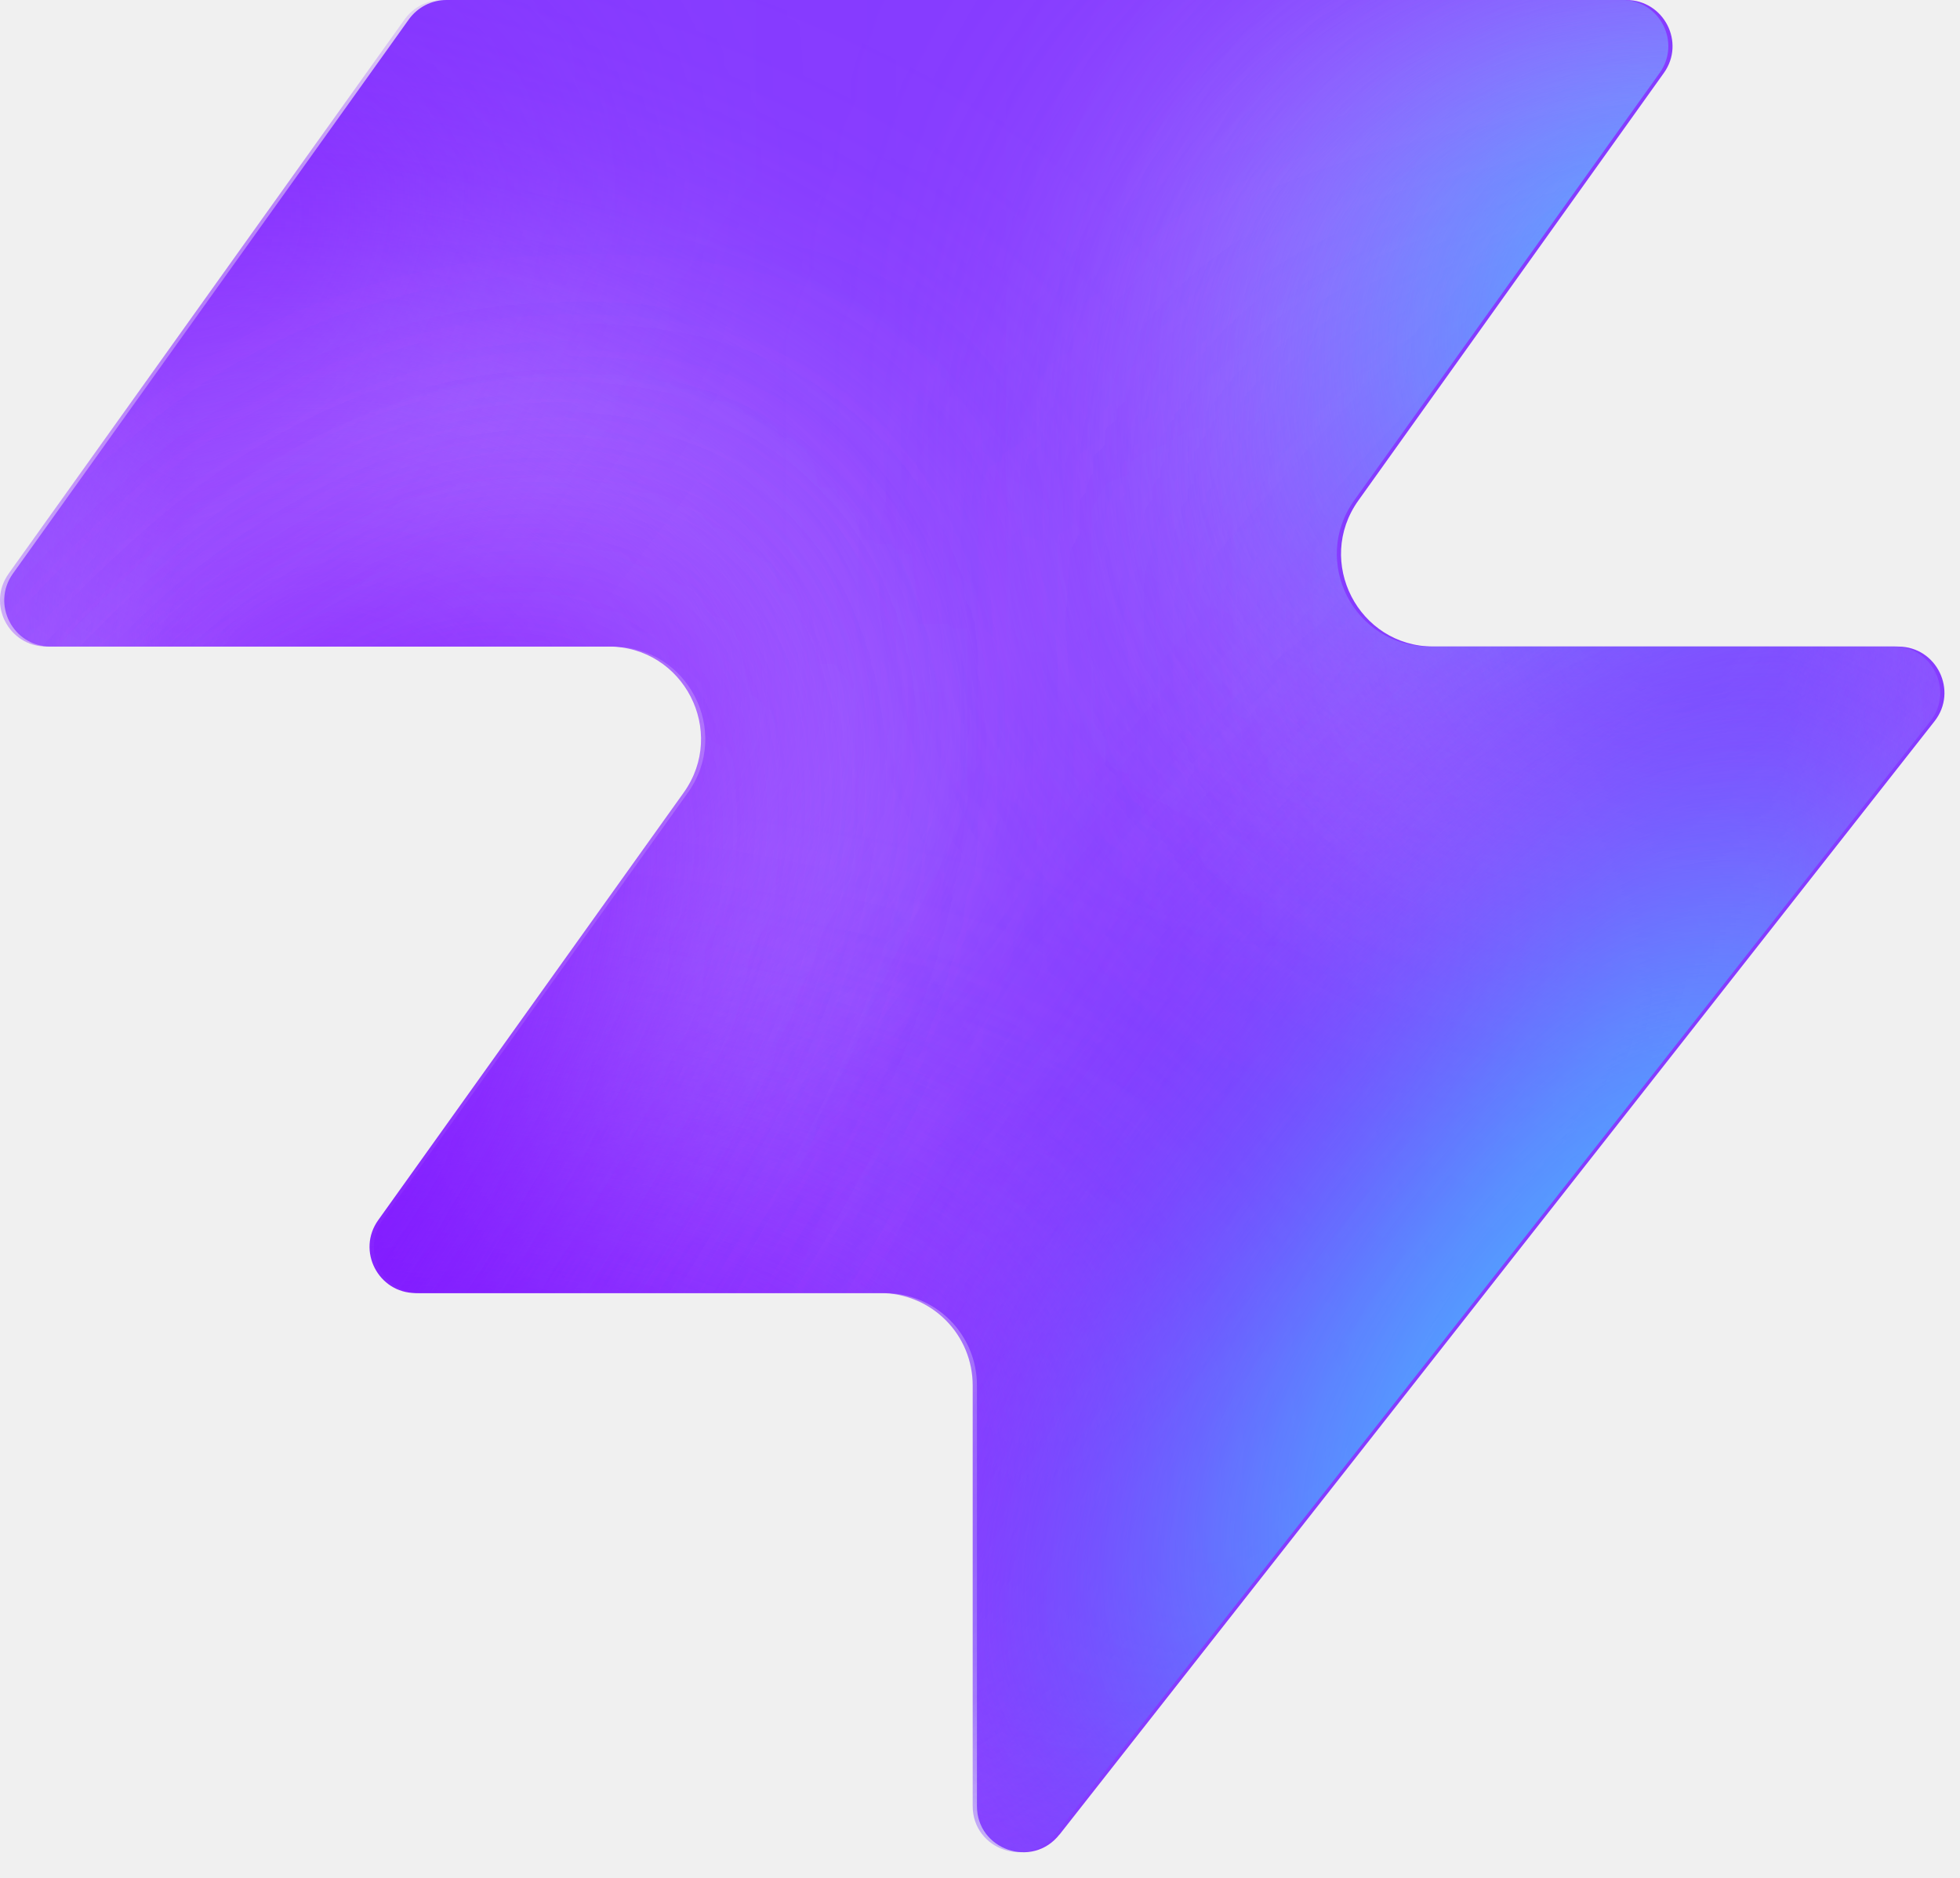
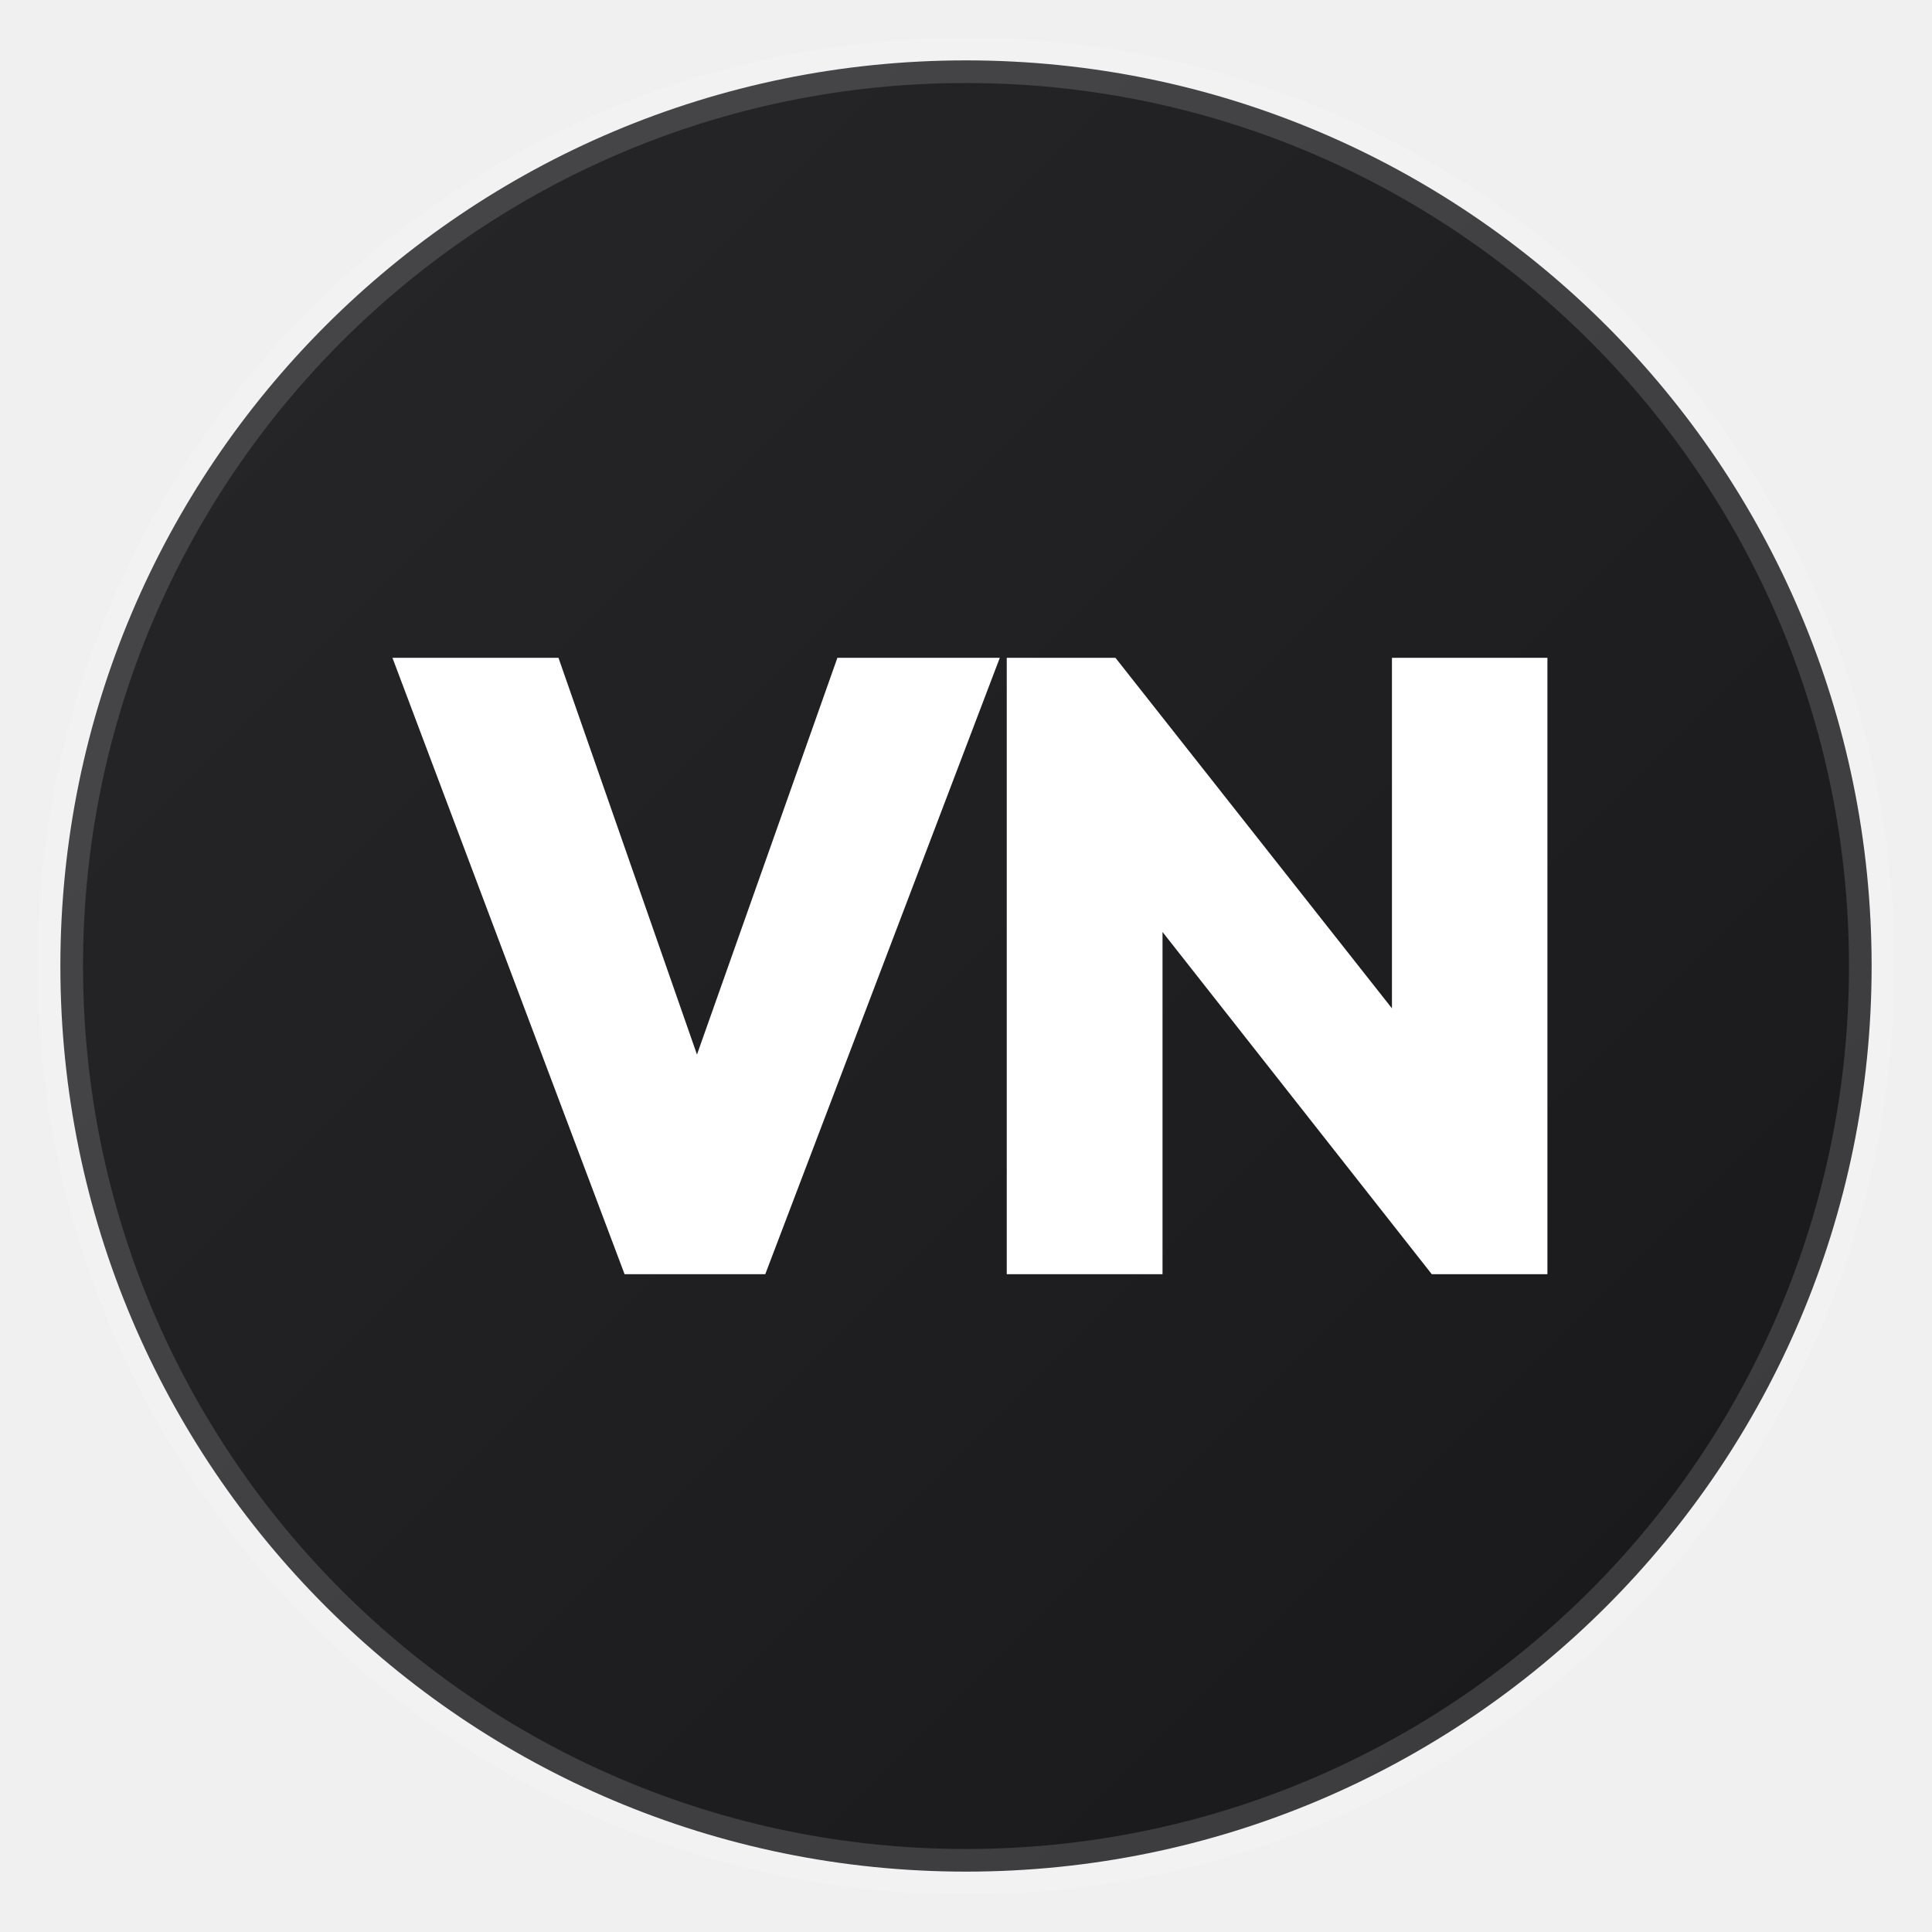
- <svg xmlns="http://www.w3.org/2000/svg" width="48" height="46" fill="none" viewBox="0 0 48 46">
-   <path fill="#863bff" d="M25.946 44.938c-.664.845-2.021.375-2.021-.698V33.937a2.26 2.26 0 0 0-2.262-2.262H10.287c-.92 0-1.456-1.04-.92-1.788l7.48-10.471c1.07-1.497 0-3.578-1.842-3.578H1.237c-.92 0-1.456-1.04-.92-1.788L10.013.474c.214-.297.556-.474.92-.474h28.894c.92 0 1.456 1.04.92 1.788l-7.48 10.471c-1.07 1.498 0 3.579 1.842 3.579h11.377c.943 0 1.473 1.088.89 1.83L25.947 44.94z" style="fill:#863bff;fill:color(display-p3 .525 .23 1);fill-opacity:1" />
-   <mask id="a" width="48" height="46" x="0" y="0" maskUnits="userSpaceOnUse" style="mask-type:alpha">
-     <path fill="#000" d="M25.842 44.938c-.664.844-2.021.375-2.021-.698V33.937a2.26 2.26 0 0 0-2.262-2.262H10.183c-.92 0-1.456-1.04-.92-1.788l7.48-10.471c1.07-1.498 0-3.579-1.842-3.579H1.133c-.92 0-1.456-1.04-.92-1.787L9.91.473c.214-.297.556-.474.92-.474h28.894c.92 0 1.456 1.04.92 1.788l-7.48 10.471c-1.07 1.498 0 3.578 1.842 3.578h11.377c.943 0 1.473 1.088.89 1.832L25.843 44.94z" style="fill:#000;fill-opacity:1" />
-   </mask>
-   <g mask="url(#a)">
-     <g filter="url(#b)">
-       <ellipse cx="5.508" cy="14.704" fill="#ede6ff" rx="5.508" ry="14.704" style="fill:#ede6ff;fill:color(display-p3 .927 .903 1);fill-opacity:1" transform="matrix(.00324 1 1 -.00324 -4.47 31.516)" />
-     </g>
-     <g filter="url(#c)">
-       <ellipse cx="10.399" cy="29.851" fill="#ede6ff" rx="10.399" ry="29.851" style="fill:#ede6ff;fill:color(display-p3 .927 .903 1);fill-opacity:1" transform="matrix(.00324 1 1 -.00324 -39.328 7.883)" />
-     </g>
-     <g filter="url(#d)">
-       <ellipse cx="5.508" cy="30.487" fill="#7e14ff" rx="5.508" ry="30.487" style="fill:#7e14ff;fill:color(display-p3 .492 .077 1);fill-opacity:1" transform="rotate(89.814 -25.913 -14.639)scale(1 -1)" />
-     </g>
-     <g filter="url(#e)">
-       <ellipse cx="5.508" cy="30.599" fill="#7e14ff" rx="5.508" ry="30.599" style="fill:#7e14ff;fill:color(display-p3 .492 .077 1);fill-opacity:1" transform="rotate(89.814 -32.644 -3.334)scale(1 -1)" />
-     </g>
-     <g filter="url(#f)">
-       <ellipse cx="5.508" cy="30.599" fill="#7e14ff" rx="5.508" ry="30.599" style="fill:#7e14ff;fill:color(display-p3 .492 .077 1);fill-opacity:1" transform="matrix(.00324 1 1 -.00324 -34.34 30.47)" />
-     </g>
-     <g filter="url(#g)">
-       <ellipse cx="14.072" cy="22.078" fill="#ede6ff" rx="14.072" ry="22.078" style="fill:#ede6ff;fill:color(display-p3 .927 .903 1);fill-opacity:1" transform="rotate(93.35 24.506 48.493)scale(-1 1)" />
-     </g>
-     <g filter="url(#h)">
-       <ellipse cx="3.47" cy="21.501" fill="#7e14ff" rx="3.47" ry="21.501" style="fill:#7e14ff;fill:color(display-p3 .492 .077 1);fill-opacity:1" transform="rotate(89.009 28.708 47.59)scale(-1 1)" />
-     </g>
-     <g filter="url(#i)">
-       <ellipse cx="3.47" cy="21.501" fill="#7e14ff" rx="3.47" ry="21.501" style="fill:#7e14ff;fill:color(display-p3 .492 .077 1);fill-opacity:1" transform="rotate(89.009 28.708 47.59)scale(-1 1)" />
-     </g>
-     <g filter="url(#j)">
-       <ellipse cx=".387" cy="8.972" fill="#7e14ff" rx="4.407" ry="29.108" style="fill:#7e14ff;fill:color(display-p3 .492 .077 1);fill-opacity:1" transform="rotate(39.51 .387 8.972)" />
-     </g>
-     <g filter="url(#k)">
-       <ellipse cx="47.523" cy="-6.092" fill="#7e14ff" rx="4.407" ry="29.108" style="fill:#7e14ff;fill:color(display-p3 .492 .077 1);fill-opacity:1" transform="rotate(37.892 47.523 -6.092)" />
-     </g>
-     <g filter="url(#l)">
-       <ellipse cx="41.412" cy="6.333" fill="#47bfff" rx="5.971" ry="9.665" style="fill:#47bfff;fill:color(display-p3 .28 .748 1);fill-opacity:1" transform="rotate(37.892 41.412 6.333)" />
-     </g>
-     <g filter="url(#m)">
-       <ellipse cx="-1.879" cy="38.332" fill="#7e14ff" rx="4.407" ry="29.108" style="fill:#7e14ff;fill:color(display-p3 .492 .077 1);fill-opacity:1" transform="rotate(37.892 -1.88 38.332)" />
-     </g>
-     <g filter="url(#n)">
-       <ellipse cx="-1.879" cy="38.332" fill="#7e14ff" rx="4.407" ry="29.108" style="fill:#7e14ff;fill:color(display-p3 .492 .077 1);fill-opacity:1" transform="rotate(37.892 -1.88 38.332)" />
-     </g>
-     <g filter="url(#o)">
-       <ellipse cx="35.651" cy="29.907" fill="#7e14ff" rx="4.407" ry="29.108" style="fill:#7e14ff;fill:color(display-p3 .492 .077 1);fill-opacity:1" transform="rotate(37.892 35.651 29.907)" />
-     </g>
-     <g filter="url(#p)">
-       <ellipse cx="38.418" cy="32.4" fill="#47bfff" rx="5.971" ry="15.297" style="fill:#47bfff;fill:color(display-p3 .28 .748 1);fill-opacity:1" transform="rotate(37.892 38.418 32.4)" />
-     </g>
-   </g>
+ <svg xmlns="http://www.w3.org/2000/svg" viewBox="0 0 64 64" width="64" height="64">
  <defs>
-     <filter id="b" width="60.045" height="41.654" x="-19.77" y="16.149" color-interpolation-filters="sRGB" filterUnits="userSpaceOnUse">
-       <feFlood flood-opacity="0" result="BackgroundImageFix" />
-       <feBlend in="SourceGraphic" in2="BackgroundImageFix" result="shape" />
-       <feGaussianBlur result="effect1_foregroundBlur_2002_17158" stdDeviation="7.659" />
-     </filter>
-     <filter id="c" width="90.34" height="51.437" x="-54.613" y="-7.533" color-interpolation-filters="sRGB" filterUnits="userSpaceOnUse">
-       <feFlood flood-opacity="0" result="BackgroundImageFix" />
-       <feBlend in="SourceGraphic" in2="BackgroundImageFix" result="shape" />
-       <feGaussianBlur result="effect1_foregroundBlur_2002_17158" stdDeviation="7.659" />
-     </filter>
-     <filter id="d" width="79.355" height="29.4" x="-49.64" y="2.03" color-interpolation-filters="sRGB" filterUnits="userSpaceOnUse">
-       <feFlood flood-opacity="0" result="BackgroundImageFix" />
-       <feBlend in="SourceGraphic" in2="BackgroundImageFix" result="shape" />
-       <feGaussianBlur result="effect1_foregroundBlur_2002_17158" stdDeviation="4.596" />
-     </filter>
-     <filter id="e" width="79.579" height="29.4" x="-45.045" y="20.029" color-interpolation-filters="sRGB" filterUnits="userSpaceOnUse">
-       <feFlood flood-opacity="0" result="BackgroundImageFix" />
-       <feBlend in="SourceGraphic" in2="BackgroundImageFix" result="shape" />
-       <feGaussianBlur result="effect1_foregroundBlur_2002_17158" stdDeviation="4.596" />
-     </filter>
-     <filter id="f" width="79.579" height="29.4" x="-43.513" y="21.178" color-interpolation-filters="sRGB" filterUnits="userSpaceOnUse">
-       <feFlood flood-opacity="0" result="BackgroundImageFix" />
-       <feBlend in="SourceGraphic" in2="BackgroundImageFix" result="shape" />
-       <feGaussianBlur result="effect1_foregroundBlur_2002_17158" stdDeviation="4.596" />
-     </filter>
-     <filter id="g" width="74.749" height="58.852" x="15.756" y="-17.901" color-interpolation-filters="sRGB" filterUnits="userSpaceOnUse">
-       <feFlood flood-opacity="0" result="BackgroundImageFix" />
-       <feBlend in="SourceGraphic" in2="BackgroundImageFix" result="shape" />
-       <feGaussianBlur result="effect1_foregroundBlur_2002_17158" stdDeviation="7.659" />
-     </filter>
-     <filter id="h" width="61.377" height="25.362" x="23.548" y="2.284" color-interpolation-filters="sRGB" filterUnits="userSpaceOnUse">
-       <feFlood flood-opacity="0" result="BackgroundImageFix" />
-       <feBlend in="SourceGraphic" in2="BackgroundImageFix" result="shape" />
-       <feGaussianBlur result="effect1_foregroundBlur_2002_17158" stdDeviation="4.596" />
-     </filter>
-     <filter id="i" width="61.377" height="25.362" x="23.548" y="2.284" color-interpolation-filters="sRGB" filterUnits="userSpaceOnUse">
-       <feFlood flood-opacity="0" result="BackgroundImageFix" />
-       <feBlend in="SourceGraphic" in2="BackgroundImageFix" result="shape" />
-       <feGaussianBlur result="effect1_foregroundBlur_2002_17158" stdDeviation="4.596" />
-     </filter>
-     <filter id="j" width="56.045" height="63.649" x="-27.636" y="-22.853" color-interpolation-filters="sRGB" filterUnits="userSpaceOnUse">
-       <feFlood flood-opacity="0" result="BackgroundImageFix" />
-       <feBlend in="SourceGraphic" in2="BackgroundImageFix" result="shape" />
-       <feGaussianBlur result="effect1_foregroundBlur_2002_17158" stdDeviation="4.596" />
-     </filter>
-     <filter id="k" width="54.814" height="64.646" x="20.116" y="-38.415" color-interpolation-filters="sRGB" filterUnits="userSpaceOnUse">
-       <feFlood flood-opacity="0" result="BackgroundImageFix" />
-       <feBlend in="SourceGraphic" in2="BackgroundImageFix" result="shape" />
-       <feGaussianBlur result="effect1_foregroundBlur_2002_17158" stdDeviation="4.596" />
-     </filter>
-     <filter id="l" width="33.541" height="35.313" x="24.641" y="-11.323" color-interpolation-filters="sRGB" filterUnits="userSpaceOnUse">
-       <feFlood flood-opacity="0" result="BackgroundImageFix" />
-       <feBlend in="SourceGraphic" in2="BackgroundImageFix" result="shape" />
-       <feGaussianBlur result="effect1_foregroundBlur_2002_17158" stdDeviation="4.596" />
-     </filter>
-     <filter id="m" width="54.814" height="64.646" x="-29.286" y="6.009" color-interpolation-filters="sRGB" filterUnits="userSpaceOnUse">
-       <feFlood flood-opacity="0" result="BackgroundImageFix" />
-       <feBlend in="SourceGraphic" in2="BackgroundImageFix" result="shape" />
-       <feGaussianBlur result="effect1_foregroundBlur_2002_17158" stdDeviation="4.596" />
-     </filter>
-     <filter id="n" width="54.814" height="64.646" x="-29.286" y="6.009" color-interpolation-filters="sRGB" filterUnits="userSpaceOnUse">
-       <feFlood flood-opacity="0" result="BackgroundImageFix" />
-       <feBlend in="SourceGraphic" in2="BackgroundImageFix" result="shape" />
-       <feGaussianBlur result="effect1_foregroundBlur_2002_17158" stdDeviation="4.596" />
-     </filter>
-     <filter id="o" width="54.814" height="64.646" x="8.244" y="-2.416" color-interpolation-filters="sRGB" filterUnits="userSpaceOnUse">
-       <feFlood flood-opacity="0" result="BackgroundImageFix" />
-       <feBlend in="SourceGraphic" in2="BackgroundImageFix" result="shape" />
-       <feGaussianBlur result="effect1_foregroundBlur_2002_17158" stdDeviation="4.596" />
-     </filter>
-     <filter id="p" width="39.409" height="43.623" x="18.713" y="10.588" color-interpolation-filters="sRGB" filterUnits="userSpaceOnUse">
-       <feFlood flood-opacity="0" result="BackgroundImageFix" />
-       <feBlend in="SourceGraphic" in2="BackgroundImageFix" result="shape" />
-       <feGaussianBlur result="effect1_foregroundBlur_2002_17158" stdDeviation="4.596" />
-     </filter>
+     <linearGradient id="badge-grad" x1="0%" y1="0%" x2="100%" y2="100%">
+       <stop offset="0%" stop-color="#27272a" />
+       <stop offset="100%" stop-color="#18181b" />
+     </linearGradient>
+     <style>
+       .badge-base {
+         fill: url(#badge-grad);
+         stroke: rgba(255, 255, 255, 0.15);
+         stroke-width: 1.5;
+       }
+       .badge-monogram {
+         fill: #ffffff;
+       }
+       @media (prefers-color-scheme: dark) {
+         .badge-base {
+           stroke: rgba(255, 255, 255, 0.32);
+         }
+       }
+     </style>
  </defs>
+   <circle cx="32" cy="32" r="30" class="badge-base" />
+   <path class="badge-monogram" d="M 20.69 42.21 L 13.00 21.79 L 18.50 21.79 L 24.26 38.29 L 21.90 38.29 L 27.74 21.79 L 33.12 21.79 L 25.35 42.21 Z M 33.35 42.21 L 33.35 21.79 L 36.95 21.79 L 38.51 25.97 L 38.51 42.21 Z M 47.43 42.21 L 35.51 27.06 L 36.95 21.79 L 48.90 36.94 Z M 47.43 42.21 L 46.11 37.92 L 46.11 21.79 L 51.26 21.79 L 51.26 42.21 Z" />
</svg>
